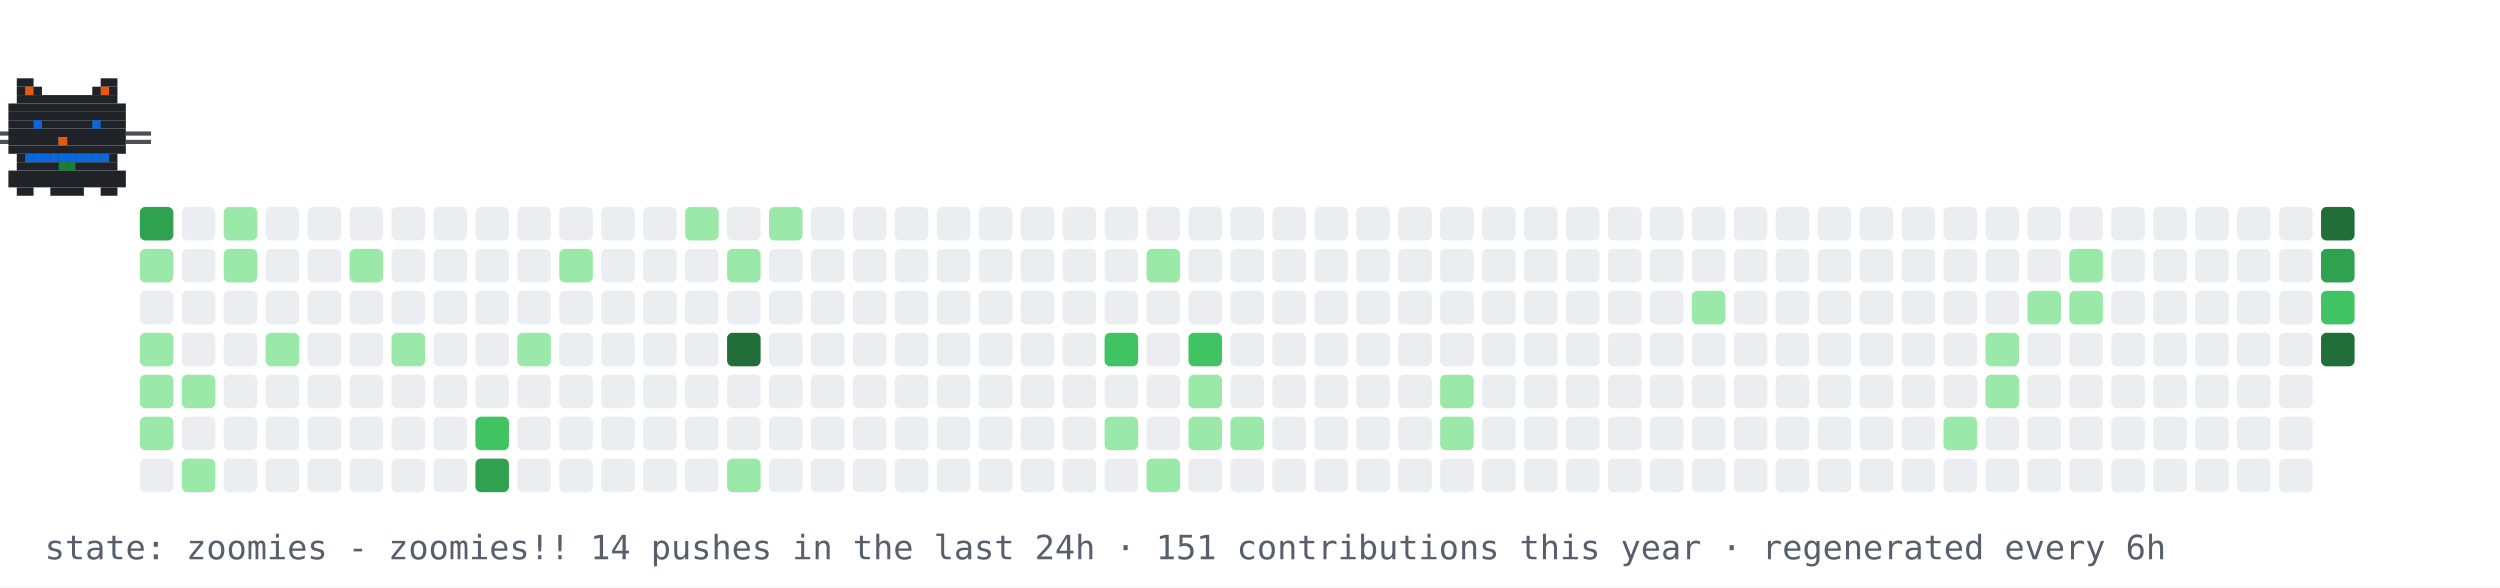
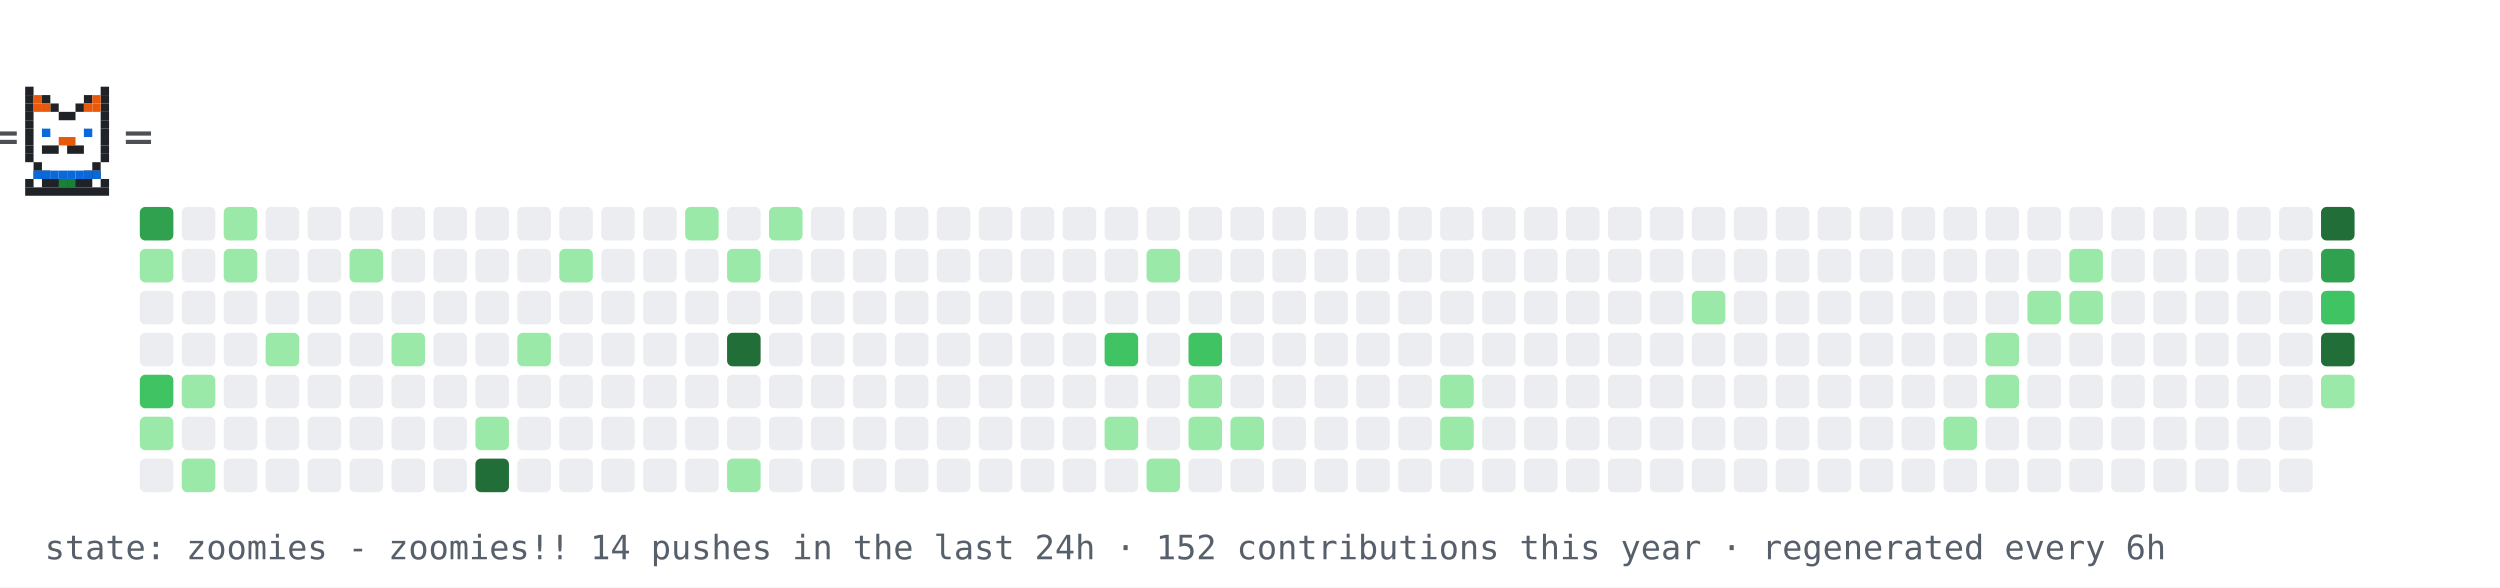
<svg xmlns="http://www.w3.org/2000/svg" width="894" height="210" viewBox="0 0 894 210" role="img" aria-label="contribution graph cat: zoomies">
  <rect width="894" height="210" fill="#ffffff" />
  <rect x="50" y="74" width="12" height="12" rx="2" fill="#30a14e" />
  <rect x="50" y="89" width="12" height="12" rx="2" fill="#9be9a8" />
  <rect x="50" y="104" width="12" height="12" rx="2" fill="#ebedf0" />
-   <rect x="50" y="119" width="12" height="12" rx="2" fill="#9be9a8" />
-   <rect x="50" y="134" width="12" height="12" rx="2" fill="#9be9a8" />
+   <rect x="50" y="119" width="12" height="12" rx="2" fill="#ebedf0" />
+   <rect x="50" y="134" width="12" height="12" rx="2" fill="#40c463" />
  <rect x="50" y="149" width="12" height="12" rx="2" fill="#9be9a8" />
  <rect x="50" y="164" width="12" height="12" rx="2" fill="#ebedf0" />
  <rect x="65" y="74" width="12" height="12" rx="2" fill="#ebedf0" />
  <rect x="65" y="89" width="12" height="12" rx="2" fill="#ebedf0" />
  <rect x="65" y="104" width="12" height="12" rx="2" fill="#ebedf0" />
  <rect x="65" y="119" width="12" height="12" rx="2" fill="#ebedf0" />
  <rect x="65" y="134" width="12" height="12" rx="2" fill="#9be9a8" />
  <rect x="65" y="149" width="12" height="12" rx="2" fill="#ebedf0" />
  <rect x="65" y="164" width="12" height="12" rx="2" fill="#9be9a8" />
  <rect x="80" y="74" width="12" height="12" rx="2" fill="#9be9a8" />
  <rect x="80" y="89" width="12" height="12" rx="2" fill="#9be9a8" />
  <rect x="80" y="104" width="12" height="12" rx="2" fill="#ebedf0" />
  <rect x="80" y="119" width="12" height="12" rx="2" fill="#ebedf0" />
  <rect x="80" y="134" width="12" height="12" rx="2" fill="#ebedf0" />
  <rect x="80" y="149" width="12" height="12" rx="2" fill="#ebedf0" />
  <rect x="80" y="164" width="12" height="12" rx="2" fill="#ebedf0" />
  <rect x="95" y="74" width="12" height="12" rx="2" fill="#ebedf0" />
  <rect x="95" y="89" width="12" height="12" rx="2" fill="#ebedf0" />
  <rect x="95" y="104" width="12" height="12" rx="2" fill="#ebedf0" />
  <rect x="95" y="119" width="12" height="12" rx="2" fill="#9be9a8" />
  <rect x="95" y="134" width="12" height="12" rx="2" fill="#ebedf0" />
  <rect x="95" y="149" width="12" height="12" rx="2" fill="#ebedf0" />
  <rect x="95" y="164" width="12" height="12" rx="2" fill="#ebedf0" />
  <rect x="110" y="74" width="12" height="12" rx="2" fill="#ebedf0" />
  <rect x="110" y="89" width="12" height="12" rx="2" fill="#ebedf0" />
  <rect x="110" y="104" width="12" height="12" rx="2" fill="#ebedf0" />
  <rect x="110" y="119" width="12" height="12" rx="2" fill="#ebedf0" />
  <rect x="110" y="134" width="12" height="12" rx="2" fill="#ebedf0" />
  <rect x="110" y="149" width="12" height="12" rx="2" fill="#ebedf0" />
  <rect x="110" y="164" width="12" height="12" rx="2" fill="#ebedf0" />
  <rect x="125" y="74" width="12" height="12" rx="2" fill="#ebedf0" />
  <rect x="125" y="89" width="12" height="12" rx="2" fill="#9be9a8" />
  <rect x="125" y="104" width="12" height="12" rx="2" fill="#ebedf0" />
  <rect x="125" y="119" width="12" height="12" rx="2" fill="#ebedf0" />
  <rect x="125" y="134" width="12" height="12" rx="2" fill="#ebedf0" />
  <rect x="125" y="149" width="12" height="12" rx="2" fill="#ebedf0" />
  <rect x="125" y="164" width="12" height="12" rx="2" fill="#ebedf0" />
  <rect x="140" y="74" width="12" height="12" rx="2" fill="#ebedf0" />
  <rect x="140" y="89" width="12" height="12" rx="2" fill="#ebedf0" />
  <rect x="140" y="104" width="12" height="12" rx="2" fill="#ebedf0" />
  <rect x="140" y="119" width="12" height="12" rx="2" fill="#9be9a8" />
  <rect x="140" y="134" width="12" height="12" rx="2" fill="#ebedf0" />
  <rect x="140" y="149" width="12" height="12" rx="2" fill="#ebedf0" />
  <rect x="140" y="164" width="12" height="12" rx="2" fill="#ebedf0" />
  <rect x="155" y="74" width="12" height="12" rx="2" fill="#ebedf0" />
  <rect x="155" y="89" width="12" height="12" rx="2" fill="#ebedf0" />
  <rect x="155" y="104" width="12" height="12" rx="2" fill="#ebedf0" />
  <rect x="155" y="119" width="12" height="12" rx="2" fill="#ebedf0" />
  <rect x="155" y="134" width="12" height="12" rx="2" fill="#ebedf0" />
  <rect x="155" y="149" width="12" height="12" rx="2" fill="#ebedf0" />
  <rect x="155" y="164" width="12" height="12" rx="2" fill="#ebedf0" />
  <rect x="170" y="74" width="12" height="12" rx="2" fill="#ebedf0" />
  <rect x="170" y="89" width="12" height="12" rx="2" fill="#ebedf0" />
  <rect x="170" y="104" width="12" height="12" rx="2" fill="#ebedf0" />
  <rect x="170" y="119" width="12" height="12" rx="2" fill="#ebedf0" />
  <rect x="170" y="134" width="12" height="12" rx="2" fill="#ebedf0" />
-   <rect x="170" y="149" width="12" height="12" rx="2" fill="#40c463" />
-   <rect x="170" y="164" width="12" height="12" rx="2" fill="#30a14e" />
+   <rect x="170" y="149" width="12" height="12" rx="2" fill="#9be9a8" />
+   <rect x="170" y="164" width="12" height="12" rx="2" fill="#216e39" />
  <rect x="185" y="74" width="12" height="12" rx="2" fill="#ebedf0" />
  <rect x="185" y="89" width="12" height="12" rx="2" fill="#ebedf0" />
  <rect x="185" y="104" width="12" height="12" rx="2" fill="#ebedf0" />
  <rect x="185" y="119" width="12" height="12" rx="2" fill="#9be9a8" />
  <rect x="185" y="134" width="12" height="12" rx="2" fill="#ebedf0" />
  <rect x="185" y="149" width="12" height="12" rx="2" fill="#ebedf0" />
  <rect x="185" y="164" width="12" height="12" rx="2" fill="#ebedf0" />
  <rect x="200" y="74" width="12" height="12" rx="2" fill="#ebedf0" />
  <rect x="200" y="89" width="12" height="12" rx="2" fill="#9be9a8" />
  <rect x="200" y="104" width="12" height="12" rx="2" fill="#ebedf0" />
  <rect x="200" y="119" width="12" height="12" rx="2" fill="#ebedf0" />
  <rect x="200" y="134" width="12" height="12" rx="2" fill="#ebedf0" />
  <rect x="200" y="149" width="12" height="12" rx="2" fill="#ebedf0" />
  <rect x="200" y="164" width="12" height="12" rx="2" fill="#ebedf0" />
  <rect x="215" y="74" width="12" height="12" rx="2" fill="#ebedf0" />
  <rect x="215" y="89" width="12" height="12" rx="2" fill="#ebedf0" />
  <rect x="215" y="104" width="12" height="12" rx="2" fill="#ebedf0" />
  <rect x="215" y="119" width="12" height="12" rx="2" fill="#ebedf0" />
  <rect x="215" y="134" width="12" height="12" rx="2" fill="#ebedf0" />
  <rect x="215" y="149" width="12" height="12" rx="2" fill="#ebedf0" />
  <rect x="215" y="164" width="12" height="12" rx="2" fill="#ebedf0" />
  <rect x="230" y="74" width="12" height="12" rx="2" fill="#ebedf0" />
  <rect x="230" y="89" width="12" height="12" rx="2" fill="#ebedf0" />
  <rect x="230" y="104" width="12" height="12" rx="2" fill="#ebedf0" />
  <rect x="230" y="119" width="12" height="12" rx="2" fill="#ebedf0" />
  <rect x="230" y="134" width="12" height="12" rx="2" fill="#ebedf0" />
  <rect x="230" y="149" width="12" height="12" rx="2" fill="#ebedf0" />
  <rect x="230" y="164" width="12" height="12" rx="2" fill="#ebedf0" />
  <rect x="245" y="74" width="12" height="12" rx="2" fill="#9be9a8" />
  <rect x="245" y="89" width="12" height="12" rx="2" fill="#ebedf0" />
  <rect x="245" y="104" width="12" height="12" rx="2" fill="#ebedf0" />
  <rect x="245" y="119" width="12" height="12" rx="2" fill="#ebedf0" />
  <rect x="245" y="134" width="12" height="12" rx="2" fill="#ebedf0" />
  <rect x="245" y="149" width="12" height="12" rx="2" fill="#ebedf0" />
  <rect x="245" y="164" width="12" height="12" rx="2" fill="#ebedf0" />
  <rect x="260" y="74" width="12" height="12" rx="2" fill="#ebedf0" />
  <rect x="260" y="89" width="12" height="12" rx="2" fill="#9be9a8" />
  <rect x="260" y="104" width="12" height="12" rx="2" fill="#ebedf0" />
  <rect x="260" y="119" width="12" height="12" rx="2" fill="#216e39" />
  <rect x="260" y="134" width="12" height="12" rx="2" fill="#ebedf0" />
  <rect x="260" y="149" width="12" height="12" rx="2" fill="#ebedf0" />
  <rect x="260" y="164" width="12" height="12" rx="2" fill="#9be9a8" />
  <rect x="275" y="74" width="12" height="12" rx="2" fill="#9be9a8" />
  <rect x="275" y="89" width="12" height="12" rx="2" fill="#ebedf0" />
  <rect x="275" y="104" width="12" height="12" rx="2" fill="#ebedf0" />
  <rect x="275" y="119" width="12" height="12" rx="2" fill="#ebedf0" />
  <rect x="275" y="134" width="12" height="12" rx="2" fill="#ebedf0" />
  <rect x="275" y="149" width="12" height="12" rx="2" fill="#ebedf0" />
  <rect x="275" y="164" width="12" height="12" rx="2" fill="#ebedf0" />
  <rect x="290" y="74" width="12" height="12" rx="2" fill="#ebedf0" />
  <rect x="290" y="89" width="12" height="12" rx="2" fill="#ebedf0" />
  <rect x="290" y="104" width="12" height="12" rx="2" fill="#ebedf0" />
  <rect x="290" y="119" width="12" height="12" rx="2" fill="#ebedf0" />
  <rect x="290" y="134" width="12" height="12" rx="2" fill="#ebedf0" />
  <rect x="290" y="149" width="12" height="12" rx="2" fill="#ebedf0" />
  <rect x="290" y="164" width="12" height="12" rx="2" fill="#ebedf0" />
  <rect x="305" y="74" width="12" height="12" rx="2" fill="#ebedf0" />
  <rect x="305" y="89" width="12" height="12" rx="2" fill="#ebedf0" />
  <rect x="305" y="104" width="12" height="12" rx="2" fill="#ebedf0" />
  <rect x="305" y="119" width="12" height="12" rx="2" fill="#ebedf0" />
  <rect x="305" y="134" width="12" height="12" rx="2" fill="#ebedf0" />
  <rect x="305" y="149" width="12" height="12" rx="2" fill="#ebedf0" />
  <rect x="305" y="164" width="12" height="12" rx="2" fill="#ebedf0" />
  <rect x="320" y="74" width="12" height="12" rx="2" fill="#ebedf0" />
  <rect x="320" y="89" width="12" height="12" rx="2" fill="#ebedf0" />
  <rect x="320" y="104" width="12" height="12" rx="2" fill="#ebedf0" />
  <rect x="320" y="119" width="12" height="12" rx="2" fill="#ebedf0" />
  <rect x="320" y="134" width="12" height="12" rx="2" fill="#ebedf0" />
  <rect x="320" y="149" width="12" height="12" rx="2" fill="#ebedf0" />
  <rect x="320" y="164" width="12" height="12" rx="2" fill="#ebedf0" />
  <rect x="335" y="74" width="12" height="12" rx="2" fill="#ebedf0" />
  <rect x="335" y="89" width="12" height="12" rx="2" fill="#ebedf0" />
  <rect x="335" y="104" width="12" height="12" rx="2" fill="#ebedf0" />
  <rect x="335" y="119" width="12" height="12" rx="2" fill="#ebedf0" />
  <rect x="335" y="134" width="12" height="12" rx="2" fill="#ebedf0" />
  <rect x="335" y="149" width="12" height="12" rx="2" fill="#ebedf0" />
  <rect x="335" y="164" width="12" height="12" rx="2" fill="#ebedf0" />
  <rect x="350" y="74" width="12" height="12" rx="2" fill="#ebedf0" />
  <rect x="350" y="89" width="12" height="12" rx="2" fill="#ebedf0" />
  <rect x="350" y="104" width="12" height="12" rx="2" fill="#ebedf0" />
  <rect x="350" y="119" width="12" height="12" rx="2" fill="#ebedf0" />
  <rect x="350" y="134" width="12" height="12" rx="2" fill="#ebedf0" />
  <rect x="350" y="149" width="12" height="12" rx="2" fill="#ebedf0" />
  <rect x="350" y="164" width="12" height="12" rx="2" fill="#ebedf0" />
  <rect x="365" y="74" width="12" height="12" rx="2" fill="#ebedf0" />
  <rect x="365" y="89" width="12" height="12" rx="2" fill="#ebedf0" />
  <rect x="365" y="104" width="12" height="12" rx="2" fill="#ebedf0" />
  <rect x="365" y="119" width="12" height="12" rx="2" fill="#ebedf0" />
  <rect x="365" y="134" width="12" height="12" rx="2" fill="#ebedf0" />
  <rect x="365" y="149" width="12" height="12" rx="2" fill="#ebedf0" />
  <rect x="365" y="164" width="12" height="12" rx="2" fill="#ebedf0" />
  <rect x="380" y="74" width="12" height="12" rx="2" fill="#ebedf0" />
  <rect x="380" y="89" width="12" height="12" rx="2" fill="#ebedf0" />
  <rect x="380" y="104" width="12" height="12" rx="2" fill="#ebedf0" />
  <rect x="380" y="119" width="12" height="12" rx="2" fill="#ebedf0" />
  <rect x="380" y="134" width="12" height="12" rx="2" fill="#ebedf0" />
  <rect x="380" y="149" width="12" height="12" rx="2" fill="#ebedf0" />
  <rect x="380" y="164" width="12" height="12" rx="2" fill="#ebedf0" />
  <rect x="395" y="74" width="12" height="12" rx="2" fill="#ebedf0" />
  <rect x="395" y="89" width="12" height="12" rx="2" fill="#ebedf0" />
  <rect x="395" y="104" width="12" height="12" rx="2" fill="#ebedf0" />
  <rect x="395" y="119" width="12" height="12" rx="2" fill="#40c463" />
  <rect x="395" y="134" width="12" height="12" rx="2" fill="#ebedf0" />
  <rect x="395" y="149" width="12" height="12" rx="2" fill="#9be9a8" />
  <rect x="395" y="164" width="12" height="12" rx="2" fill="#ebedf0" />
  <rect x="410" y="74" width="12" height="12" rx="2" fill="#ebedf0" />
  <rect x="410" y="89" width="12" height="12" rx="2" fill="#9be9a8" />
  <rect x="410" y="104" width="12" height="12" rx="2" fill="#ebedf0" />
  <rect x="410" y="119" width="12" height="12" rx="2" fill="#ebedf0" />
  <rect x="410" y="134" width="12" height="12" rx="2" fill="#ebedf0" />
  <rect x="410" y="149" width="12" height="12" rx="2" fill="#ebedf0" />
  <rect x="410" y="164" width="12" height="12" rx="2" fill="#9be9a8" />
  <rect x="425" y="74" width="12" height="12" rx="2" fill="#ebedf0" />
  <rect x="425" y="89" width="12" height="12" rx="2" fill="#ebedf0" />
  <rect x="425" y="104" width="12" height="12" rx="2" fill="#ebedf0" />
  <rect x="425" y="119" width="12" height="12" rx="2" fill="#40c463" />
  <rect x="425" y="134" width="12" height="12" rx="2" fill="#9be9a8" />
  <rect x="425" y="149" width="12" height="12" rx="2" fill="#9be9a8" />
  <rect x="425" y="164" width="12" height="12" rx="2" fill="#ebedf0" />
  <rect x="440" y="74" width="12" height="12" rx="2" fill="#ebedf0" />
  <rect x="440" y="89" width="12" height="12" rx="2" fill="#ebedf0" />
  <rect x="440" y="104" width="12" height="12" rx="2" fill="#ebedf0" />
  <rect x="440" y="119" width="12" height="12" rx="2" fill="#ebedf0" />
  <rect x="440" y="134" width="12" height="12" rx="2" fill="#ebedf0" />
  <rect x="440" y="149" width="12" height="12" rx="2" fill="#9be9a8" />
  <rect x="440" y="164" width="12" height="12" rx="2" fill="#ebedf0" />
  <rect x="455" y="74" width="12" height="12" rx="2" fill="#ebedf0" />
  <rect x="455" y="89" width="12" height="12" rx="2" fill="#ebedf0" />
  <rect x="455" y="104" width="12" height="12" rx="2" fill="#ebedf0" />
  <rect x="455" y="119" width="12" height="12" rx="2" fill="#ebedf0" />
  <rect x="455" y="134" width="12" height="12" rx="2" fill="#ebedf0" />
  <rect x="455" y="149" width="12" height="12" rx="2" fill="#ebedf0" />
  <rect x="455" y="164" width="12" height="12" rx="2" fill="#ebedf0" />
  <rect x="470" y="74" width="12" height="12" rx="2" fill="#ebedf0" />
  <rect x="470" y="89" width="12" height="12" rx="2" fill="#ebedf0" />
  <rect x="470" y="104" width="12" height="12" rx="2" fill="#ebedf0" />
  <rect x="470" y="119" width="12" height="12" rx="2" fill="#ebedf0" />
  <rect x="470" y="134" width="12" height="12" rx="2" fill="#ebedf0" />
  <rect x="470" y="149" width="12" height="12" rx="2" fill="#ebedf0" />
  <rect x="470" y="164" width="12" height="12" rx="2" fill="#ebedf0" />
  <rect x="485" y="74" width="12" height="12" rx="2" fill="#ebedf0" />
  <rect x="485" y="89" width="12" height="12" rx="2" fill="#ebedf0" />
  <rect x="485" y="104" width="12" height="12" rx="2" fill="#ebedf0" />
  <rect x="485" y="119" width="12" height="12" rx="2" fill="#ebedf0" />
  <rect x="485" y="134" width="12" height="12" rx="2" fill="#ebedf0" />
  <rect x="485" y="149" width="12" height="12" rx="2" fill="#ebedf0" />
  <rect x="485" y="164" width="12" height="12" rx="2" fill="#ebedf0" />
  <rect x="500" y="74" width="12" height="12" rx="2" fill="#ebedf0" />
  <rect x="500" y="89" width="12" height="12" rx="2" fill="#ebedf0" />
  <rect x="500" y="104" width="12" height="12" rx="2" fill="#ebedf0" />
  <rect x="500" y="119" width="12" height="12" rx="2" fill="#ebedf0" />
  <rect x="500" y="134" width="12" height="12" rx="2" fill="#ebedf0" />
  <rect x="500" y="149" width="12" height="12" rx="2" fill="#ebedf0" />
  <rect x="500" y="164" width="12" height="12" rx="2" fill="#ebedf0" />
  <rect x="515" y="74" width="12" height="12" rx="2" fill="#ebedf0" />
  <rect x="515" y="89" width="12" height="12" rx="2" fill="#ebedf0" />
  <rect x="515" y="104" width="12" height="12" rx="2" fill="#ebedf0" />
  <rect x="515" y="119" width="12" height="12" rx="2" fill="#ebedf0" />
  <rect x="515" y="134" width="12" height="12" rx="2" fill="#9be9a8" />
  <rect x="515" y="149" width="12" height="12" rx="2" fill="#9be9a8" />
  <rect x="515" y="164" width="12" height="12" rx="2" fill="#ebedf0" />
  <rect x="530" y="74" width="12" height="12" rx="2" fill="#ebedf0" />
  <rect x="530" y="89" width="12" height="12" rx="2" fill="#ebedf0" />
  <rect x="530" y="104" width="12" height="12" rx="2" fill="#ebedf0" />
  <rect x="530" y="119" width="12" height="12" rx="2" fill="#ebedf0" />
  <rect x="530" y="134" width="12" height="12" rx="2" fill="#ebedf0" />
  <rect x="530" y="149" width="12" height="12" rx="2" fill="#ebedf0" />
  <rect x="530" y="164" width="12" height="12" rx="2" fill="#ebedf0" />
  <rect x="545" y="74" width="12" height="12" rx="2" fill="#ebedf0" />
  <rect x="545" y="89" width="12" height="12" rx="2" fill="#ebedf0" />
  <rect x="545" y="104" width="12" height="12" rx="2" fill="#ebedf0" />
  <rect x="545" y="119" width="12" height="12" rx="2" fill="#ebedf0" />
  <rect x="545" y="134" width="12" height="12" rx="2" fill="#ebedf0" />
  <rect x="545" y="149" width="12" height="12" rx="2" fill="#ebedf0" />
  <rect x="545" y="164" width="12" height="12" rx="2" fill="#ebedf0" />
  <rect x="560" y="74" width="12" height="12" rx="2" fill="#ebedf0" />
  <rect x="560" y="89" width="12" height="12" rx="2" fill="#ebedf0" />
  <rect x="560" y="104" width="12" height="12" rx="2" fill="#ebedf0" />
  <rect x="560" y="119" width="12" height="12" rx="2" fill="#ebedf0" />
  <rect x="560" y="134" width="12" height="12" rx="2" fill="#ebedf0" />
  <rect x="560" y="149" width="12" height="12" rx="2" fill="#ebedf0" />
  <rect x="560" y="164" width="12" height="12" rx="2" fill="#ebedf0" />
  <rect x="575" y="74" width="12" height="12" rx="2" fill="#ebedf0" />
  <rect x="575" y="89" width="12" height="12" rx="2" fill="#ebedf0" />
  <rect x="575" y="104" width="12" height="12" rx="2" fill="#ebedf0" />
  <rect x="575" y="119" width="12" height="12" rx="2" fill="#ebedf0" />
  <rect x="575" y="134" width="12" height="12" rx="2" fill="#ebedf0" />
  <rect x="575" y="149" width="12" height="12" rx="2" fill="#ebedf0" />
  <rect x="575" y="164" width="12" height="12" rx="2" fill="#ebedf0" />
  <rect x="590" y="74" width="12" height="12" rx="2" fill="#ebedf0" />
  <rect x="590" y="89" width="12" height="12" rx="2" fill="#ebedf0" />
  <rect x="590" y="104" width="12" height="12" rx="2" fill="#ebedf0" />
  <rect x="590" y="119" width="12" height="12" rx="2" fill="#ebedf0" />
  <rect x="590" y="134" width="12" height="12" rx="2" fill="#ebedf0" />
  <rect x="590" y="149" width="12" height="12" rx="2" fill="#ebedf0" />
  <rect x="590" y="164" width="12" height="12" rx="2" fill="#ebedf0" />
  <rect x="605" y="74" width="12" height="12" rx="2" fill="#ebedf0" />
  <rect x="605" y="89" width="12" height="12" rx="2" fill="#ebedf0" />
  <rect x="605" y="104" width="12" height="12" rx="2" fill="#9be9a8" />
  <rect x="605" y="119" width="12" height="12" rx="2" fill="#ebedf0" />
  <rect x="605" y="134" width="12" height="12" rx="2" fill="#ebedf0" />
  <rect x="605" y="149" width="12" height="12" rx="2" fill="#ebedf0" />
  <rect x="605" y="164" width="12" height="12" rx="2" fill="#ebedf0" />
  <rect x="620" y="74" width="12" height="12" rx="2" fill="#ebedf0" />
  <rect x="620" y="89" width="12" height="12" rx="2" fill="#ebedf0" />
  <rect x="620" y="104" width="12" height="12" rx="2" fill="#ebedf0" />
  <rect x="620" y="119" width="12" height="12" rx="2" fill="#ebedf0" />
  <rect x="620" y="134" width="12" height="12" rx="2" fill="#ebedf0" />
  <rect x="620" y="149" width="12" height="12" rx="2" fill="#ebedf0" />
  <rect x="620" y="164" width="12" height="12" rx="2" fill="#ebedf0" />
  <rect x="635" y="74" width="12" height="12" rx="2" fill="#ebedf0" />
  <rect x="635" y="89" width="12" height="12" rx="2" fill="#ebedf0" />
  <rect x="635" y="104" width="12" height="12" rx="2" fill="#ebedf0" />
  <rect x="635" y="119" width="12" height="12" rx="2" fill="#ebedf0" />
  <rect x="635" y="134" width="12" height="12" rx="2" fill="#ebedf0" />
  <rect x="635" y="149" width="12" height="12" rx="2" fill="#ebedf0" />
  <rect x="635" y="164" width="12" height="12" rx="2" fill="#ebedf0" />
  <rect x="650" y="74" width="12" height="12" rx="2" fill="#ebedf0" />
  <rect x="650" y="89" width="12" height="12" rx="2" fill="#ebedf0" />
  <rect x="650" y="104" width="12" height="12" rx="2" fill="#ebedf0" />
  <rect x="650" y="119" width="12" height="12" rx="2" fill="#ebedf0" />
  <rect x="650" y="134" width="12" height="12" rx="2" fill="#ebedf0" />
  <rect x="650" y="149" width="12" height="12" rx="2" fill="#ebedf0" />
  <rect x="650" y="164" width="12" height="12" rx="2" fill="#ebedf0" />
  <rect x="665" y="74" width="12" height="12" rx="2" fill="#ebedf0" />
  <rect x="665" y="89" width="12" height="12" rx="2" fill="#ebedf0" />
  <rect x="665" y="104" width="12" height="12" rx="2" fill="#ebedf0" />
  <rect x="665" y="119" width="12" height="12" rx="2" fill="#ebedf0" />
  <rect x="665" y="134" width="12" height="12" rx="2" fill="#ebedf0" />
  <rect x="665" y="149" width="12" height="12" rx="2" fill="#ebedf0" />
  <rect x="665" y="164" width="12" height="12" rx="2" fill="#ebedf0" />
  <rect x="680" y="74" width="12" height="12" rx="2" fill="#ebedf0" />
  <rect x="680" y="89" width="12" height="12" rx="2" fill="#ebedf0" />
  <rect x="680" y="104" width="12" height="12" rx="2" fill="#ebedf0" />
  <rect x="680" y="119" width="12" height="12" rx="2" fill="#ebedf0" />
  <rect x="680" y="134" width="12" height="12" rx="2" fill="#ebedf0" />
  <rect x="680" y="149" width="12" height="12" rx="2" fill="#ebedf0" />
  <rect x="680" y="164" width="12" height="12" rx="2" fill="#ebedf0" />
  <rect x="695" y="74" width="12" height="12" rx="2" fill="#ebedf0" />
  <rect x="695" y="89" width="12" height="12" rx="2" fill="#ebedf0" />
  <rect x="695" y="104" width="12" height="12" rx="2" fill="#ebedf0" />
  <rect x="695" y="119" width="12" height="12" rx="2" fill="#ebedf0" />
  <rect x="695" y="134" width="12" height="12" rx="2" fill="#ebedf0" />
  <rect x="695" y="149" width="12" height="12" rx="2" fill="#9be9a8" />
  <rect x="695" y="164" width="12" height="12" rx="2" fill="#ebedf0" />
  <rect x="710" y="74" width="12" height="12" rx="2" fill="#ebedf0" />
  <rect x="710" y="89" width="12" height="12" rx="2" fill="#ebedf0" />
  <rect x="710" y="104" width="12" height="12" rx="2" fill="#ebedf0" />
  <rect x="710" y="119" width="12" height="12" rx="2" fill="#9be9a8" />
  <rect x="710" y="134" width="12" height="12" rx="2" fill="#9be9a8" />
  <rect x="710" y="149" width="12" height="12" rx="2" fill="#ebedf0" />
  <rect x="710" y="164" width="12" height="12" rx="2" fill="#ebedf0" />
  <rect x="725" y="74" width="12" height="12" rx="2" fill="#ebedf0" />
  <rect x="725" y="89" width="12" height="12" rx="2" fill="#ebedf0" />
  <rect x="725" y="104" width="12" height="12" rx="2" fill="#9be9a8" />
  <rect x="725" y="119" width="12" height="12" rx="2" fill="#ebedf0" />
  <rect x="725" y="134" width="12" height="12" rx="2" fill="#ebedf0" />
  <rect x="725" y="149" width="12" height="12" rx="2" fill="#ebedf0" />
  <rect x="725" y="164" width="12" height="12" rx="2" fill="#ebedf0" />
  <rect x="740" y="74" width="12" height="12" rx="2" fill="#ebedf0" />
  <rect x="740" y="89" width="12" height="12" rx="2" fill="#9be9a8" />
  <rect x="740" y="104" width="12" height="12" rx="2" fill="#9be9a8" />
  <rect x="740" y="119" width="12" height="12" rx="2" fill="#ebedf0" />
  <rect x="740" y="134" width="12" height="12" rx="2" fill="#ebedf0" />
  <rect x="740" y="149" width="12" height="12" rx="2" fill="#ebedf0" />
  <rect x="740" y="164" width="12" height="12" rx="2" fill="#ebedf0" />
  <rect x="755" y="74" width="12" height="12" rx="2" fill="#ebedf0" />
  <rect x="755" y="89" width="12" height="12" rx="2" fill="#ebedf0" />
  <rect x="755" y="104" width="12" height="12" rx="2" fill="#ebedf0" />
  <rect x="755" y="119" width="12" height="12" rx="2" fill="#ebedf0" />
  <rect x="755" y="134" width="12" height="12" rx="2" fill="#ebedf0" />
  <rect x="755" y="149" width="12" height="12" rx="2" fill="#ebedf0" />
  <rect x="755" y="164" width="12" height="12" rx="2" fill="#ebedf0" />
  <rect x="770" y="74" width="12" height="12" rx="2" fill="#ebedf0" />
  <rect x="770" y="89" width="12" height="12" rx="2" fill="#ebedf0" />
  <rect x="770" y="104" width="12" height="12" rx="2" fill="#ebedf0" />
  <rect x="770" y="119" width="12" height="12" rx="2" fill="#ebedf0" />
  <rect x="770" y="134" width="12" height="12" rx="2" fill="#ebedf0" />
  <rect x="770" y="149" width="12" height="12" rx="2" fill="#ebedf0" />
  <rect x="770" y="164" width="12" height="12" rx="2" fill="#ebedf0" />
  <rect x="785" y="74" width="12" height="12" rx="2" fill="#ebedf0" />
  <rect x="785" y="89" width="12" height="12" rx="2" fill="#ebedf0" />
  <rect x="785" y="104" width="12" height="12" rx="2" fill="#ebedf0" />
  <rect x="785" y="119" width="12" height="12" rx="2" fill="#ebedf0" />
  <rect x="785" y="134" width="12" height="12" rx="2" fill="#ebedf0" />
  <rect x="785" y="149" width="12" height="12" rx="2" fill="#ebedf0" />
  <rect x="785" y="164" width="12" height="12" rx="2" fill="#ebedf0" />
  <rect x="800" y="74" width="12" height="12" rx="2" fill="#ebedf0" />
  <rect x="800" y="89" width="12" height="12" rx="2" fill="#ebedf0" />
  <rect x="800" y="104" width="12" height="12" rx="2" fill="#ebedf0" />
  <rect x="800" y="119" width="12" height="12" rx="2" fill="#ebedf0" />
  <rect x="800" y="134" width="12" height="12" rx="2" fill="#ebedf0" />
  <rect x="800" y="149" width="12" height="12" rx="2" fill="#ebedf0" />
  <rect x="800" y="164" width="12" height="12" rx="2" fill="#ebedf0" />
  <rect x="815" y="74" width="12" height="12" rx="2" fill="#ebedf0" />
  <rect x="815" y="89" width="12" height="12" rx="2" fill="#ebedf0" />
  <rect x="815" y="104" width="12" height="12" rx="2" fill="#ebedf0" />
  <rect x="815" y="119" width="12" height="12" rx="2" fill="#ebedf0" />
  <rect x="815" y="134" width="12" height="12" rx="2" fill="#ebedf0" />
  <rect x="815" y="149" width="12" height="12" rx="2" fill="#ebedf0" />
  <rect x="815" y="164" width="12" height="12" rx="2" fill="#ebedf0" />
  <rect x="830" y="74" width="12" height="12" rx="2" fill="#216e39" />
  <rect x="830" y="89" width="12" height="12" rx="2" fill="#30a14e" />
  <rect x="830" y="104" width="12" height="12" rx="2" fill="#40c463" />
  <rect x="830" y="119" width="12" height="12" rx="2" fill="#216e39" />
+   <rect x="830" y="134" width="12" height="12" rx="2" fill="#9be9a8" />
  <g>
    <animateTransform attributeName="transform" type="translate" values="50 0;791 0;791 0;50 0;50 0" keyTimes="0;0.45;0.5;0.95;1" dur="8s" repeatCount="indefinite" />
    <g>
      <animateTransform attributeName="transform" type="translate" values="0 0;0 -6;0 0" keyTimes="0;0.5;1" dur="0.55s" repeatCount="indefinite" />
-       <rect x="6" y="28" width="6" height="3" fill="#1f2328" />
-       <rect x="36" y="28" width="6" height="3" fill="#1f2328" />
-       <rect x="6" y="31" width="9" height="3" fill="#1f2328" />
-       <rect x="33" y="31" width="9" height="3" fill="#1f2328" />
-       <rect x="6" y="34" width="36" height="3" fill="#1f2328" />
-       <rect x="3" y="37" width="42" height="3" fill="#1f2328" />
-       <rect x="3" y="40" width="42" height="3" fill="#1f2328" />
-       <rect x="3" y="43" width="42" height="3" fill="#1f2328" />
-       <rect x="3" y="46" width="42" height="3" fill="#1f2328" />
-       <rect x="3" y="49" width="18" height="3" fill="#1f2328" />
-       <rect x="21" y="49" width="3" height="3" fill="#e8590c" />
-       <rect x="24" y="49" width="21" height="3" fill="#1f2328" />
-       <rect x="3" y="52" width="42" height="3" fill="#1f2328" />
-       <rect x="6" y="55" width="36" height="3" fill="#1f2328" />
-       <rect x="6" y="58" width="36" height="3" fill="#1f2328" />
-       <rect x="3" y="61" width="42" height="3" fill="#1f2328" />
-       <rect x="3" y="64" width="42" height="3" fill="#1f2328" />
-       <rect x="6" y="67" width="6" height="3" fill="#1f2328" />
-       <rect x="18" y="67" width="12" height="3" fill="#1f2328" />
-       <rect x="36" y="67" width="6" height="3" fill="#1f2328" />
-       <rect x="9" y="31" width="3" height="3" fill="#e8590c" />
-       <rect x="36" y="31" width="3" height="3" fill="#e8590c" />
-       <rect x="9" y="55" width="3" height="3" fill="#0969da" />
-       <rect x="12" y="55" width="3" height="3" fill="#0969da" />
-       <rect x="15" y="55" width="3" height="3" fill="#0969da" />
-       <rect x="18" y="55" width="3" height="3" fill="#0969da" />
-       <rect x="21" y="55" width="3" height="3" fill="#0969da" />
-       <rect x="24" y="55" width="3" height="3" fill="#0969da" />
-       <rect x="27" y="55" width="3" height="3" fill="#0969da" />
-       <rect x="30" y="55" width="3" height="3" fill="#0969da" />
-       <rect x="33" y="55" width="3" height="3" fill="#0969da" />
-       <rect x="36" y="55" width="3" height="3" fill="#0969da" />
-       <rect x="21" y="58" width="3" height="3" fill="#1a7f37" />
-       <rect x="24" y="58" width="3" height="3" fill="#1a7f37" />
+       <rect x="9" y="31" width="3" height="3" fill="#1f2328" />
+       <rect x="36" y="31" width="3" height="3" fill="#1f2328" />
+       <rect x="9" y="34" width="3" height="3" fill="#1f2328" />
+       <rect x="15" y="34" width="3" height="3" fill="#1f2328" />
+       <rect x="30" y="34" width="3" height="3" fill="#1f2328" />
+       <rect x="36" y="34" width="3" height="3" fill="#1f2328" />
+       <rect x="9" y="37" width="3" height="3" fill="#1f2328" />
+       <rect x="18" y="37" width="3" height="3" fill="#1f2328" />
+       <rect x="27" y="37" width="3" height="3" fill="#1f2328" />
+       <rect x="36" y="37" width="3" height="3" fill="#1f2328" />
+       <rect x="9" y="40" width="3" height="3" fill="#1f2328" />
+       <rect x="21" y="40" width="6" height="3" fill="#1f2328" />
+       <rect x="36" y="40" width="3" height="3" fill="#1f2328" />
+       <rect x="9" y="43" width="3" height="3" fill="#1f2328" />
+       <rect x="36" y="43" width="3" height="3" fill="#1f2328" />
+       <rect x="9" y="46" width="3" height="3" fill="#1f2328" />
+       <rect x="36" y="46" width="3" height="3" fill="#1f2328" />
+       <rect x="9" y="49" width="3" height="3" fill="#1f2328" />
+       <rect x="21" y="49" width="6" height="3" fill="#e8590c" />
+       <rect x="36" y="49" width="3" height="3" fill="#1f2328" />
+       <rect x="9" y="52" width="3" height="3" fill="#1f2328" />
+       <rect x="15" y="52" width="6" height="3" fill="#1f2328" />
+       <rect x="24" y="52" width="6" height="3" fill="#1f2328" />
+       <rect x="36" y="52" width="3" height="3" fill="#1f2328" />
+       <rect x="9" y="55" width="3" height="3" fill="#1f2328" />
+       <rect x="36" y="55" width="3" height="3" fill="#1f2328" />
+       <rect x="12" y="58" width="3" height="3" fill="#1f2328" />
+       <rect x="33" y="58" width="3" height="3" fill="#1f2328" />
+       <rect x="12" y="61" width="6" height="3" fill="#1f2328" />
+       <rect x="30" y="61" width="6" height="3" fill="#1f2328" />
+       <rect x="9" y="64" width="3" height="3" fill="#1f2328" />
+       <rect x="15" y="64" width="18" height="3" fill="#1f2328" />
+       <rect x="36" y="64" width="3" height="3" fill="#1f2328" />
+       <rect x="9" y="67" width="30" height="3" fill="#1f2328" />
+       <rect x="12" y="34" width="3" height="3" fill="#e8590c" />
+       <rect x="33" y="34" width="3" height="3" fill="#e8590c" />
+       <rect x="12" y="37" width="3" height="3" fill="#e8590c" />
+       <rect x="15" y="37" width="3" height="3" fill="#e8590c" />
+       <rect x="30" y="37" width="3" height="3" fill="#e8590c" />
+       <rect x="33" y="37" width="3" height="3" fill="#e8590c" />
+       <rect x="12" y="61" width="3" height="3" fill="#0969da" />
+       <rect x="15" y="61" width="3" height="3" fill="#0969da" />
+       <rect x="18" y="61" width="3" height="3" fill="#0969da" />
+       <rect x="21" y="61" width="3" height="3" fill="#0969da" />
+       <rect x="24" y="61" width="3" height="3" fill="#0969da" />
+       <rect x="27" y="61" width="3" height="3" fill="#0969da" />
+       <rect x="30" y="61" width="3" height="3" fill="#0969da" />
+       <rect x="33" y="61" width="3" height="3" fill="#0969da" />
+       <rect x="21" y="64" width="3" height="3" fill="#1a7f37" />
+       <rect x="24" y="64" width="3" height="3" fill="#1a7f37" />
      <rect x="-3" y="47" width="9" height="1.5" fill="#1f2328" opacity="0.8" />
+       <rect x="-3" y="50" width="9" height="1.5" fill="#1f2328" opacity="0.8" />
      <rect x="45" y="47" width="9" height="1.5" fill="#1f2328" opacity="0.8" />
-       <rect x="-3" y="50" width="9" height="1.5" fill="#1f2328" opacity="0.8" />
      <rect x="45" y="50" width="9" height="1.5" fill="#1f2328" opacity="0.8" />
      <g>
        <animate attributeName="opacity" values="1;0;1" keyTimes="0;0.96;1" calcMode="discrete" dur="4s" repeatCount="indefinite" />
-         <rect x="12" y="43" width="3" height="3" fill="#0969da" />
-         <rect x="33" y="43" width="3" height="3" fill="#0969da" />
+         <rect x="15" y="46" width="3" height="3" fill="#0969da" />
+         <rect x="30" y="46" width="3" height="3" fill="#0969da" />
      </g>
      <g opacity="0">
        <animate attributeName="opacity" values="0;1;0" keyTimes="0;0.96;1" calcMode="discrete" dur="4s" repeatCount="indefinite" />
-         <rect x="12" y="43" width="6" height="3" fill="#ffffff" />
-         <rect x="33" y="43" width="6" height="3" fill="#ffffff" />
+         <rect x="15" y="46" width="6" height="3" fill="#ffffff" />
+         <rect x="30" y="46" width="6" height="3" fill="#ffffff" />
      </g>
    </g>
  </g>
-   <text x="16" y="200" font-family="monospace" font-size="12" fill="#57606a">state: zoomies - zoomies!! 14 pushes in the last 24h · 151 contributions this year · regenerated every 6h</text>
+   <text x="16" y="200" font-family="monospace" font-size="12" fill="#57606a">state: zoomies - zoomies!! 14 pushes in the last 24h · 152 contributions this year · regenerated every 6h</text>
</svg>
